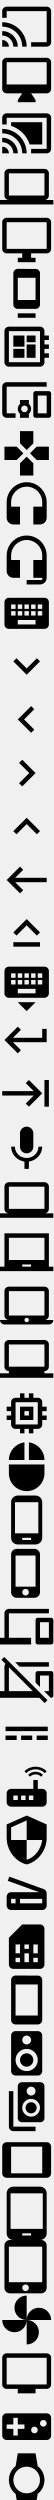
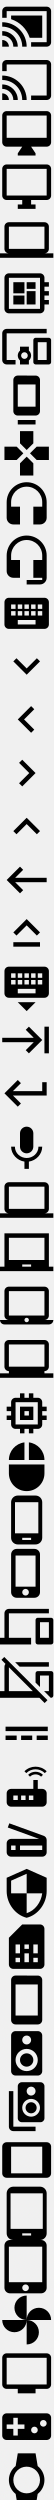
<svg xmlns="http://www.w3.org/2000/svg" xmlns:xlink="http://www.w3.org/1999/xlink">
  <defs />
  <symbol id="cast" viewBox="0 0 48 48">
    <path d="M42 6H6c-2.21 0-4 1.79-4 4v6h4v-6h36v28H28v4h14c2.21 0 4-1.79 4-4V10c0-2.21-1.79-4-4-4zM2 36v6h6c0-3.31-2.69-6-6-6zm0-8v4c5.52 0 10 4.48 10 10h4c0-7.73-6.27-14-14-14zm0-8v4c9.94 0 18 8.06 18 18h4c0-12.15-9.85-22-22-22z" />
  </symbol>
  <symbol id="cast_connected" viewBox="0 0 48 48">
    <path d="M2 36v6h6c0-3.31-2.69-6-6-6zm0-8v4c5.52 0 10 4.48 10 10h4c0-7.73-6.27-14-14-14zm36-14H10v3.27c7.92 2.56 14.17 8.81 16.73 16.73H38V14zM2 20v4c9.94 0 18 8.06 18 18h4c0-12.15-9.85-22-22-22zM42 6H6c-2.21 0-4 1.79-4 4v6h4v-6h36v28H28v4h14c2.21 0 4-1.79 4-4V10c0-2.21-1.79-4-4-4z" />
  </symbol>
  <symbol id="computer" viewBox="0 0 48 48">
    <path d="M40 36c2.21 0 3.98-1.79 3.98-4L44 12c0-2.21-1.79-4-4-4H8c-2.21 0-4 1.79-4 4v20c0 2.21 1.79 4 4 4H0v4h48v-4h-8zM8 12h32v20H8V12z" />
  </symbol>
  <symbol id="desktop_mac" viewBox="0 0 48 48">
    <path d="M42 4H6C3.79 4 2 5.79 2 8v24c0 2.21 1.79 4 4 4h14l-4 6v2h16v-2l-4-6h14c2.21 0 4-1.79 4-4V8c0-2.21-1.79-4-4-4zm0 24H6V8h36v20z" />
  </symbol>
  <symbol id="desktop_windows" viewBox="0 0 48 48">
    <path d="M42 4H6C3.79 4 2 5.79 2 8v24c0 2.21 1.79 4 4 4h14v4h-4v4h16v-4h-4v-4h14c2.21 0 4-1.79 4-4V8c0-2.21-1.79-4-4-4zm0 28H6V8h36v24z" />
  </symbol>
  <symbol id="developer_board" viewBox="0 0 48 48">
    <path d="M44 18v-4h-4v-4c0-2.2-1.8-4-4-4H8c-2.2 0-4 1.8-4 4v28c0 2.2 1.8 4 4 4h28c2.2 0 4-1.8 4-4v-4h4v-4h-4v-4h4v-4h-4v-4h4zm-8 20H8V10h28v28zM12 26h10v8H12zm12-12h8v6h-8zm-12 0h10v10H12zm12 8h8v12h-8z" />
  </symbol>
  <symbol id="devices_other" viewBox="0 0 48 48">
    <path d="M6 12h36V8H6c-2.2 0-4 1.8-4 4v24c0 2.2 1.8 4 4 4h8v-4H6V12zm20 12h-8v3.56c-1.22 1.1-2 2.67-2 4.44s.78 3.34 2 4.44V40h8v-3.56c1.22-1.1 2-2.67 2-4.44s-.78-3.34-2-4.44V24zm-4 11c-1.66 0-3-1.34-3-3s1.34-3 3-3 3 1.34 3 3-1.34 3-3 3zm22-19H32c-1 0-2 1-2 2v20c0 1 1 2 2 2h12c1 0 2-1 2-2V18c0-1-1-2-2-2zm-2 20h-8V20h8v16z" />
  </symbol>
  <symbol id="dock" viewBox="0 0 48 48">
    <path d="M16 46h16v-4H16v4zM32 2.02L16 2c-2.21 0-4 1.79-4 4v28c0 2.21 1.79 4 4 4h16c2.21 0 4-1.79 4-4V6c0-2.21-1.79-3.98-4-3.98zM32 30H16V10h16v20z" />
  </symbol>
  <symbol id="gamepad" viewBox="0 0 48 48">
    <path d="M30 15V4H18v11l6 6 6-6zm-15 3H4v12h11l6-6-6-6zm3 15v11h12V33l-6-6-6 6zm15-15l-6 6 6 6h11V18H33z" />
  </symbol>
  <symbol id="headset" viewBox="0 0 48 48">
    <path d="M24 2C14.06 2 6 10.06 6 20v14c0 3.31 2.69 6 6 6h6V24h-8v-4c0-7.73 6.27-14 14-14s14 6.27 14 14v4h-8v16h6c3.31 0 6-2.69 6-6V20c0-9.94-8.06-18-18-18z" />
  </symbol>
  <symbol id="headset_mic" viewBox="0 0 48 48">
    <path d="M24 2C14.06 2 6 10.06 6 20v14c0 3.31 2.69 6 6 6h6V24h-8v-4c0-7.73 6.27-14 14-14s14 6.27 14 14v4h-8v16h8v2H24v4h12c3.31 0 6-2.69 6-6V20c0-9.94-8.06-18-18-18z" />
  </symbol>
  <symbol id="keyboard" viewBox="0 0 48 48">
    <path d="M40 10H8c-2.21 0-3.98 1.79-3.98 4L4 34c0 2.21 1.79 4 4 4h32c2.21 0 4-1.79 4-4V14c0-2.21-1.79-4-4-4zm-18 6h4v4h-4v-4zm0 6h4v4h-4v-4zm-6-6h4v4h-4v-4zm0 6h4v4h-4v-4zm-2 4h-4v-4h4v4zm0-6h-4v-4h4v4zm18 14H16v-4h16v4zm0-8h-4v-4h4v4zm0-6h-4v-4h4v4zm6 6h-4v-4h4v4zm0-6h-4v-4h4v4z" />
  </symbol>
  <symbol id="keyboard_arrow_down" viewBox="0 0 48 48">
    <path d="M14.83 16.42L24 25.59l9.17-9.17L36 19.25l-12 12-12-12z" />
  </symbol>
  <symbol id="keyboard_arrow_left" viewBox="0 0 48 48">
    <path d="M30.83 32.67l-9.17-9.17 9.17-9.17L28 11.5l-12 12 12 12z" />
  </symbol>
  <symbol id="keyboard_arrow_right" viewBox="0 0 48 48">
    <path d="M17.17 32.92l9.17-9.17-9.17-9.17L20 11.75l12 12-12 12z" />
  </symbol>
  <symbol id="keyboard_arrow_up" viewBox="0 0 48 48">
    <path d="M14.83 30.83L24 21.66l9.17 9.17L36 28 24 16 12 28z" />
  </symbol>
  <symbol id="keyboard_backspace" viewBox="0 0 48 48">
    <path d="M42 22H13.66l7.17-7.17L18 12 6 24l12 12 2.83-2.83L13.66 26H42z" />
  </symbol>
  <symbol id="keyboard_capslock" viewBox="0 0 48 48">
    <path d="M24 16.83L33.17 26 36 23.17l-12-12-12 12L14.83 26 24 16.83zM12 36h24v-4H12v4z" />
  </symbol>
  <symbol id="keyboard_hide" viewBox="0 0 48 48">
    <path d="M40 6H8c-2.21 0-3.98 1.79-3.98 4L4 30c0 2.21 1.79 4 4 4h32c2.21 0 4-1.79 4-4V10c0-2.21-1.79-4-4-4zm-18 6h4v4h-4v-4zm0 6h4v4h-4v-4zm-6-6h4v4h-4v-4zm0 6h4v4h-4v-4zm-2 4h-4v-4h4v4zm0-6h-4v-4h4v4zm18 14H16v-4h16v4zm0-8h-4v-4h4v4zm0-6h-4v-4h4v4zm6 6h-4v-4h4v4zm0-6h-4v-4h4v4zM24 46l8-8H16l8 8z" />
  </symbol>
  <symbol id="keyboard_return" viewBox="0 0 48 48">
    <path d="M38 14v8H11.66l7.17-7.17L16 12 4 24l12 12 2.83-2.83L11.66 26H42V14z" />
  </symbol>
  <symbol id="keyboard_tab" viewBox="0 0 48 48">
    <path d="M23.17 14.83L30.34 22H2v4h28.34l-7.17 7.17L26 36l12-12-12-12-2.83 2.83zM40 12v24h4V12h-4z" />
  </symbol>
  <symbol id="keyboard_voice" viewBox="0 0 48 48">
    <path d="M24 30c3.31 0 5.98-2.69 5.98-6L30 12c0-3.32-2.68-6-6-6-3.31 0-6 2.68-6 6v12c0 3.31 2.69 6 6 6zm10.6-6c0 6-5.07 10.2-10.6 10.2-5.52 0-10.6-4.2-10.6-10.2H10c0 6.83 5.44 12.47 12 13.44V44h4v-6.56c6.56-.97 12-6.61 12-13.44h-3.4z" />
  </symbol>
  <symbol id="laptop" viewBox="0 0 48 48">
    <path d="M40 36c2.2 0 4-1.8 4-4V12c0-2.2-1.8-4-4-4H8c-2.2 0-4 1.8-4 4v20c0 2.2 1.8 4 4 4H0v4h48v-4h-8zM8 12h32v20H8V12z" />
  </symbol>
  <symbol id="laptop_chromebook" viewBox="0 0 48 48">
    <path d="M44 36V6H4v30H0v4h48v-4h-4zm-16 0h-8v-2h8v2zm12-6H8V10h32v20z" />
  </symbol>
  <symbol id="laptop_mac" viewBox="0 0 48 48">
    <path d="M40 36c2.21 0 3.98-1.79 3.98-4L44 10c0-2.21-1.79-4-4-4H8c-2.21 0-4 1.79-4 4v22c0 2.21 1.79 4 4 4H0c0 2.21 1.79 4 4 4h40c2.21 0 4-1.79 4-4h-8zM8 10h32v22H8V10zm16 28c-1.1 0-2-.9-2-2s.9-2 2-2 2 .9 2 2-.9 2-2 2z" />
  </symbol>
  <symbol id="laptop_windows" viewBox="0 0 48 48">
    <path d="M40 36v-2c2.21 0 3.98-1.79 3.98-4L44 10c0-2.21-1.79-4-4-4H8c-2.21 0-4 1.79-4 4v20c0 2.21 1.79 4 4 4v2H0v4h48v-4h-8zM8 10h32v20H8V10z" />
  </symbol>
  <symbol id="memory" viewBox="0 0 48 48">
    <path d="M30 18H18v12h12V18zm-4 8h-4v-4h4v4zm16-4v-4h-4v-4c0-2.21-1.79-4-4-4h-4V6h-4v4h-4V6h-4v4h-4c-2.21 0-4 1.79-4 4v4H6v4h4v4H6v4h4v4c0 2.21 1.79 4 4 4h4v4h4v-4h4v4h4v-4h4c2.21 0 4-1.79 4-4v-4h4v-4h-4v-4h4zm-8 12H14V14h20v20z" />
  </symbol>
  <symbol id="mouse" viewBox="0 0 48 48">
    <path d="M26 2.14V18h14c0-8.16-6.11-14.88-14-15.86zM8 30c0 8.84 7.16 16 16 16s16-7.16 16-16v-8H8v8zM22 2.14C14.11 3.12 8 9.84 8 18h14V2.14z" />
  </symbol>
  <symbol id="phone_android" viewBox="0 0 48 48">
    <path d="M32 2H16c-3.31 0-6 2.69-6 6v32c0 3.31 2.69 6 6 6h16c3.31 0 6-2.69 6-6V8c0-3.31-2.69-6-6-6zm-4 40h-8v-2h8v2zm6.5-6h-21V8h21v28z" />
  </symbol>
  <symbol id="phone_iphone" viewBox="0 0 48 48">
    <path d="M31 2H15c-2.76 0-5 2.24-5 5v34c0 2.76 2.24 5 5 5h16c2.76 0 5-2.24 5-5V7c0-2.76-2.24-5-5-5zm-8 42c-1.66 0-3-1.34-3-3s1.34-3 3-3 3 1.34 3 3-1.34 3-3 3zm9-8H14V8h18v28z" />
  </symbol>
  <symbol id="phonelink" viewBox="0 0 48 48">
    <path d="M8 12h36V8H8c-2.21 0-4 1.79-4 4v22H0v6h28v-6H8V12zm38 4H34c-1.1 0-2 .9-2 2v20c0 1.1.9 2 2 2h12c1.1 0 2-.9 2-2V18c0-1.1-.9-2-2-2zm-2 18h-8V20h8v14z" />
  </symbol>
  <symbol id="phonelink_off" viewBox="0 0 48 48">
    <path d="M44 12V8H13.64l4 4H44zM3.84 3.29L1.29 5.84l3.63 3.63C4.36 10.16 4 11.04 4 12v22H0v6h35.46l4.71 4.71 2.54-2.55L7.79 7.24 3.84 3.29zM8 12.55L29.46 34H8V12.55zM46 16H34c-1.1 0-2 .9-2 2v8.36l4 4V20h8v14h-4.36l6 6H46c1.1 0 2-.9 2-2V18c0-1.1-.9-2-2-2z" />
  </symbol>
  <symbol id="power_input" viewBox="0 0 48 48">
    <path d="M5 18v4h38v-4H5zm0 12h10v-4H5v4zm14 0h10v-4H19v4zm14 0h10v-4H33v4z" />
  </symbol>
  <symbol id="router" viewBox="0 0 48 48">
    <path d="M40.33 11.81L42 10.13C39.24 7.38 35.62 6 32 6s-7.24 1.39-10 4.13l1.66 1.66C25.97 9.5 28.98 8.35 32 8.35s6.03 1.16 8.33 3.46zm-1.66 1.52c-1.84-1.84-4.25-2.76-6.67-2.76s-4.83.92-6.67 2.76l1.66 1.66c1.39-1.37 3.19-2.06 5.01-2.06 1.81 0 3.62.69 4.99 2.07l1.68-1.67zM38 26h-4v-8h-4v8H10c-2.21 0-4 1.79-4 4v8c0 2.21 1.79 4 4 4h28c2.21 0 4-1.79 4-4v-8c0-2.21-1.79-4-4-4zM16 36h-4v-4h4v4zm7 0h-4v-4h4v4zm7 0h-4v-4h4v4z" />
  </symbol>
  <symbol id="scanner" viewBox="0 0 48 48">
    <path fill="#fff" d="M16 34h22v4H16z" />
    <path d="M39.52 20.3L8.37 9 7 12.76 35.26 23H10c-2.21 0-4 1.79-4 4v8c0 2.21 1.79 4 4 4h28c2.21 0 4-1.79 4-4V24c0-1.67-1.03-3.1-2.48-3.7zM14 33h-4v-4h4v4zm24 0H18v-4h20v4z" />
  </symbol>
  <symbol id="security" viewBox="0 0 48 48">
    <path d="M24 2L6 10v12c0 11.11 7.67 21.47 18 24 10.33-2.53 18-12.89 18-24V10L24 2zm0 21.98h14c-1.06 8.24-6.55 15.58-14 17.87V24H10V12.6l14-6.22v17.6z" />
  </symbol>
  <symbol id="sim_card" viewBox="0 0 48 48">
    <path d="M39.98 8c0-2.21-1.77-4-3.98-4H20L8 16v24c0 2.21 1.79 4 4 4h24.02c2.21 0 3.98-1.79 3.98-4l-.02-32zM18 38h-4v-4h4v4zm16 0h-4v-4h4v4zm-16-8h-4v-8h4v8zm8 8h-4v-8h4v8zm0-12h-4v-4h4v4zm8 4h-4v-8h4v8z" />
  </symbol>
  <symbol id="smartphone" viewBox="0 0 48 48">
    <path d="M34 2.02L14 2c-2.21 0-4 1.79-4 4v36c0 2.21 1.79 4 4 4h20c2.21 0 4-1.79 4-4V6c0-2.21-1.79-3.98-4-3.98zM34 38H14V10h20v28z" />
  </symbol>
  <symbol id="speaker" viewBox="0 0 48 48">
    <path d="M34 4H14c-2.21 0-4 1.79-4 4v32c0 2.21 1.79 3.98 4 3.98L34 44c2.21 0 4-1.79 4-4V8c0-2.21-1.79-4-4-4zM24 8c2.21 0 4 1.79 4 4s-1.79 4-4 4-4-1.79-4-4 1.79-4 4-4zm0 32c-5.52 0-10-4.48-10-10s4.48-10 10-10 10 4.48 10 10-4.48 10-10 10zm0-16c-3.31 0-6 2.69-6 6s2.69 6 6 6 6-2.69 6-6-2.69-6-6-6z" />
  </symbol>
  <symbol id="speaker_group" viewBox="0 0 48 48">
    <path d="M36.4 2H19.6C17.61 2 16 3.61 16 5.6v28.8c0 1.99 1.61 3.58 3.6 3.58l16.8.02c1.99 0 3.6-1.61 3.6-3.6V5.6C40 3.61 38.39 2 36.4 2zM28 6c2.21 0 4 1.79 4 4s-1.79 4-4 4-4-1.79-4-4 1.79-4 4-4zm0 27c-4.42 0-8-3.58-8-8s3.58-8 8-8 8 3.58 8 8-3.58 8-8 8zm0-13c-2.76 0-5 2.24-5 5s2.24 5 5 5 5-2.24 5-5-2.24-5-5-5zM12 10H8v32c0 2.21 1.79 4 4 4h20v-4H12V10z" />
  </symbol>
  <symbol id="tablet" viewBox="0 0 48 48">
    <path d="M42 8H6c-2.21 0-4 1.79-4 4v24c0 2.21 1.79 4 4 4h36c2.21 0 3.98-1.79 3.98-4L46 12c0-2.21-1.79-4-4-4zm-4 28H10V12h28v24z" />
  </symbol>
  <symbol id="tablet_android" viewBox="0 0 48 48">
    <path d="M36 0H12C8.68 0 6 2.68 6 6v36c0 3.32 2.68 6 6 6h24c3.32 0 6-2.68 6-6V6c0-3.32-2.68-6-6-6zm-8 44h-8v-2h8v2zm10.5-6h-29V6h29v32z" />
  </symbol>
  <symbol id="tablet_mac" viewBox="0 0 48 48">
    <path d="M37 0H9C6.24 0 4 2.24 4 5v38c0 2.76 2.24 5 5 5h28c2.76 0 5-2.24 5-5V5c0-2.76-2.24-5-5-5zM23 46c-1.66 0-3-1.34-3-3s1.34-3 3-3 3 1.34 3 3-1.34 3-3 3zm15-8H8V6h30v32z" />
  </symbol>
  <symbol id="toys" viewBox="0 0 48 48">
    <path d="M24 24c0-6.1 4.9-11 11-11s11 4.9 11 11H24zm0 0c0 6.1-4.9 11-11 11S2 30.1 2 24h22zm0 0c-6.1 0-11-4.9-11-11S17.9 2 24 2v22zm0 0c6.1 0 11 4.9 11 11s-4.9 11-11 11V24z" />
  </symbol>
  <symbol id="tv" viewBox="0 0 48 48">
    <path d="M42 6H6c-2.21 0-4 1.79-4 4v24c0 2.21 1.79 4 4 4h10v4h16v-4h10c2.21 0 3.98-1.79 3.98-4L46 10c0-2.21-1.79-4-4-4zm0 28H6V10h36v24z" />
  </symbol>
  <symbol id="videogame_asset" viewBox="0 0 48 48">
    <path d="M42 12H6c-2.21 0-4 1.79-4 4v16c0 2.21 1.79 4 4 4h36c2.21 0 4-1.79 4-4V16c0-2.21-1.79-4-4-4zM22 26h-6v6h-4v-6H6v-4h6v-6h4v6h6v4zm9 4c-1.66 0-3-1.34-3-3s1.34-3 3-3 3 1.34 3 3-1.34 3-3 3zm8-6c-1.66 0-3-1.34-3-3s1.34-3 3-3 3 1.34 3 3-1.34 3-3 3z" />
  </symbol>
  <symbol id="watch" viewBox="0 0 48 48">
    <path d="M40 24c0-5.09-2.38-9.62-6.09-12.55L32 0H16l-1.91 11.45C10.38 14.38 8 18.91 8 24s2.38 9.62 6.09 12.55L16 48h16l1.91-11.45C37.62 33.62 40 29.09 40 24zm-28 0c0-6.63 5.37-12 12-12s12 5.37 12 12-5.37 12-12 12-12-5.37-12-12z" />
  </symbol>
-   <view id="cast-view" viewBox="0 0 48 48" />
-   <view id="cast_connected-view" viewBox="0 96 48 48" />
-   <view id="computer-view" viewBox="0 144 48 48" />
-   <view id="desktop_mac-view" viewBox="0 48 48 48" />
-   <view id="desktop_windows-view" viewBox="0 192 48 48" />
-   <view id="developer_board-view" viewBox="0 288 48 48" />
-   <view id="devices_other-view" viewBox="0 336 48 48" />
-   <view id="dock-view" viewBox="0 240 48 48" />
+   <view id="cast-view" viewBox="0 48 48 48" />
+   <view id="cast_connected-view" viewBox="0 0 48 48" />
+   <view id="computer-view" viewBox="0 192 48 48" />
+   <view id="desktop_mac-view" viewBox="0 96 48 48" />
+   <view id="desktop_windows-view" viewBox="0 144 48 48" />
+   <view id="developer_board-view" viewBox="0 240 48 48" />
+   <view id="devices_other-view" viewBox="0 288 48 48" />
+   <view id="dock-view" viewBox="0 336 48 48" />
  <view id="gamepad-view" viewBox="0 384 48 48" />
  <view id="headset-view" viewBox="0 432 48 48" />
  <view id="headset_mic-view" viewBox="0 480 48 48" />
  <view id="keyboard-view" viewBox="0 528 48 48" />
  <view id="keyboard_arrow_down-view" viewBox="0 576 48 48" />
  <view id="keyboard_arrow_left-view" viewBox="0 624 48 48" />
  <view id="keyboard_arrow_right-view" viewBox="0 672 48 48" />
  <view id="keyboard_arrow_up-view" viewBox="0 720 48 48" />
  <view id="keyboard_backspace-view" viewBox="0 768 48 48" />
  <view id="keyboard_capslock-view" viewBox="0 816 48 48" />
  <view id="keyboard_hide-view" viewBox="0 864 48 48" />
-   <view id="keyboard_return-view" viewBox="0 912 48 48" />
-   <view id="keyboard_tab-view" viewBox="0 960 48 48" />
+   <view id="keyboard_return-view" viewBox="0 960 48 48" />
+   <view id="keyboard_tab-view" viewBox="0 912 48 48" />
  <view id="keyboard_voice-view" viewBox="0 1008 48 48" />
  <view id="laptop-view" viewBox="0 1056 48 48" />
  <view id="laptop_chromebook-view" viewBox="0 1104 48 48" />
  <view id="laptop_mac-view" viewBox="0 1152 48 48" />
  <view id="laptop_windows-view" viewBox="0 1200 48 48" />
  <view id="memory-view" viewBox="0 1248 48 48" />
  <view id="mouse-view" viewBox="0 1296 48 48" />
  <view id="phone_android-view" viewBox="0 1344 48 48" />
  <view id="phone_iphone-view" viewBox="0 1392 48 48" />
  <view id="phonelink-view" viewBox="0 1440 48 48" />
  <view id="phonelink_off-view" viewBox="0 1488 48 48" />
  <view id="power_input-view" viewBox="0 1536 48 48" />
  <view id="router-view" viewBox="0 1584 48 48" />
-   <view id="scanner-view" viewBox="0 1680 48 48" />
-   <view id="security-view" viewBox="0 1632 48 48" />
+   <view id="scanner-view" viewBox="0 1632 48 48" />
+   <view id="security-view" viewBox="0 1680 48 48" />
  <view id="sim_card-view" viewBox="0 1728 48 48" />
  <view id="smartphone-view" viewBox="0 1776 48 48" />
  <view id="speaker-view" viewBox="0 1824 48 48" />
  <view id="speaker_group-view" viewBox="0 1872 48 48" />
  <view id="tablet-view" viewBox="0 1920 48 48" />
  <view id="tablet_android-view" viewBox="0 1968 48 48" />
  <view id="tablet_mac-view" viewBox="0 2016 48 48" />
  <view id="toys-view" viewBox="0 2064 48 48" />
  <view id="tv-view" viewBox="0 2112 48 48" />
  <view id="videogame_asset-view" viewBox="0 2160 48 48" />
  <view id="watch-view" viewBox="0 2208 48 48" />
-   <use xlink:href="#cast" width="48" height="48" x="0" y="0" />
-   <use xlink:href="#cast_connected" width="48" height="48" x="0" y="96" />
-   <use xlink:href="#computer" width="48" height="48" x="0" y="144" />
-   <use xlink:href="#desktop_mac" width="48" height="48" x="0" y="48" />
-   <use xlink:href="#desktop_windows" width="48" height="48" x="0" y="192" />
-   <use xlink:href="#developer_board" width="48" height="48" x="0" y="288" />
-   <use xlink:href="#devices_other" width="48" height="48" x="0" y="336" />
-   <use xlink:href="#dock" width="48" height="48" x="0" y="240" />
+   <use xlink:href="#cast" width="48" height="48" x="0" y="48" />
+   <use xlink:href="#cast_connected" width="48" height="48" x="0" y="0" />
+   <use xlink:href="#computer" width="48" height="48" x="0" y="192" />
+   <use xlink:href="#desktop_mac" width="48" height="48" x="0" y="96" />
+   <use xlink:href="#desktop_windows" width="48" height="48" x="0" y="144" />
+   <use xlink:href="#developer_board" width="48" height="48" x="0" y="240" />
+   <use xlink:href="#devices_other" width="48" height="48" x="0" y="288" />
+   <use xlink:href="#dock" width="48" height="48" x="0" y="336" />
  <use xlink:href="#gamepad" width="48" height="48" x="0" y="384" />
  <use xlink:href="#headset" width="48" height="48" x="0" y="432" />
  <use xlink:href="#headset_mic" width="48" height="48" x="0" y="480" />
  <use xlink:href="#keyboard" width="48" height="48" x="0" y="528" />
  <use xlink:href="#keyboard_arrow_down" width="48" height="48" x="0" y="576" />
  <use xlink:href="#keyboard_arrow_left" width="48" height="48" x="0" y="624" />
  <use xlink:href="#keyboard_arrow_right" width="48" height="48" x="0" y="672" />
  <use xlink:href="#keyboard_arrow_up" width="48" height="48" x="0" y="720" />
  <use xlink:href="#keyboard_backspace" width="48" height="48" x="0" y="768" />
  <use xlink:href="#keyboard_capslock" width="48" height="48" x="0" y="816" />
  <use xlink:href="#keyboard_hide" width="48" height="48" x="0" y="864" />
-   <use xlink:href="#keyboard_return" width="48" height="48" x="0" y="912" />
-   <use xlink:href="#keyboard_tab" width="48" height="48" x="0" y="960" />
+   <use xlink:href="#keyboard_return" width="48" height="48" x="0" y="960" />
+   <use xlink:href="#keyboard_tab" width="48" height="48" x="0" y="912" />
  <use xlink:href="#keyboard_voice" width="48" height="48" x="0" y="1008" />
  <use xlink:href="#laptop" width="48" height="48" x="0" y="1056" />
  <use xlink:href="#laptop_chromebook" width="48" height="48" x="0" y="1104" />
  <use xlink:href="#laptop_mac" width="48" height="48" x="0" y="1152" />
  <use xlink:href="#laptop_windows" width="48" height="48" x="0" y="1200" />
  <use xlink:href="#memory" width="48" height="48" x="0" y="1248" />
  <use xlink:href="#mouse" width="48" height="48" x="0" y="1296" />
  <use xlink:href="#phone_android" width="48" height="48" x="0" y="1344" />
  <use xlink:href="#phone_iphone" width="48" height="48" x="0" y="1392" />
  <use xlink:href="#phonelink" width="48" height="48" x="0" y="1440" />
  <use xlink:href="#phonelink_off" width="48" height="48" x="0" y="1488" />
  <use xlink:href="#power_input" width="48" height="48" x="0" y="1536" />
  <use xlink:href="#router" width="48" height="48" x="0" y="1584" />
-   <use xlink:href="#scanner" width="48" height="48" x="0" y="1680" />
-   <use xlink:href="#security" width="48" height="48" x="0" y="1632" />
+   <use xlink:href="#scanner" width="48" height="48" x="0" y="1632" />
+   <use xlink:href="#security" width="48" height="48" x="0" y="1680" />
  <use xlink:href="#sim_card" width="48" height="48" x="0" y="1728" />
  <use xlink:href="#smartphone" width="48" height="48" x="0" y="1776" />
  <use xlink:href="#speaker" width="48" height="48" x="0" y="1824" />
  <use xlink:href="#speaker_group" width="48" height="48" x="0" y="1872" />
  <use xlink:href="#tablet" width="48" height="48" x="0" y="1920" />
  <use xlink:href="#tablet_android" width="48" height="48" x="0" y="1968" />
  <use xlink:href="#tablet_mac" width="48" height="48" x="0" y="2016" />
  <use xlink:href="#toys" width="48" height="48" x="0" y="2064" />
  <use xlink:href="#tv" width="48" height="48" x="0" y="2112" />
  <use xlink:href="#videogame_asset" width="48" height="48" x="0" y="2160" />
  <use xlink:href="#watch" width="48" height="48" x="0" y="2208" />
</svg>
